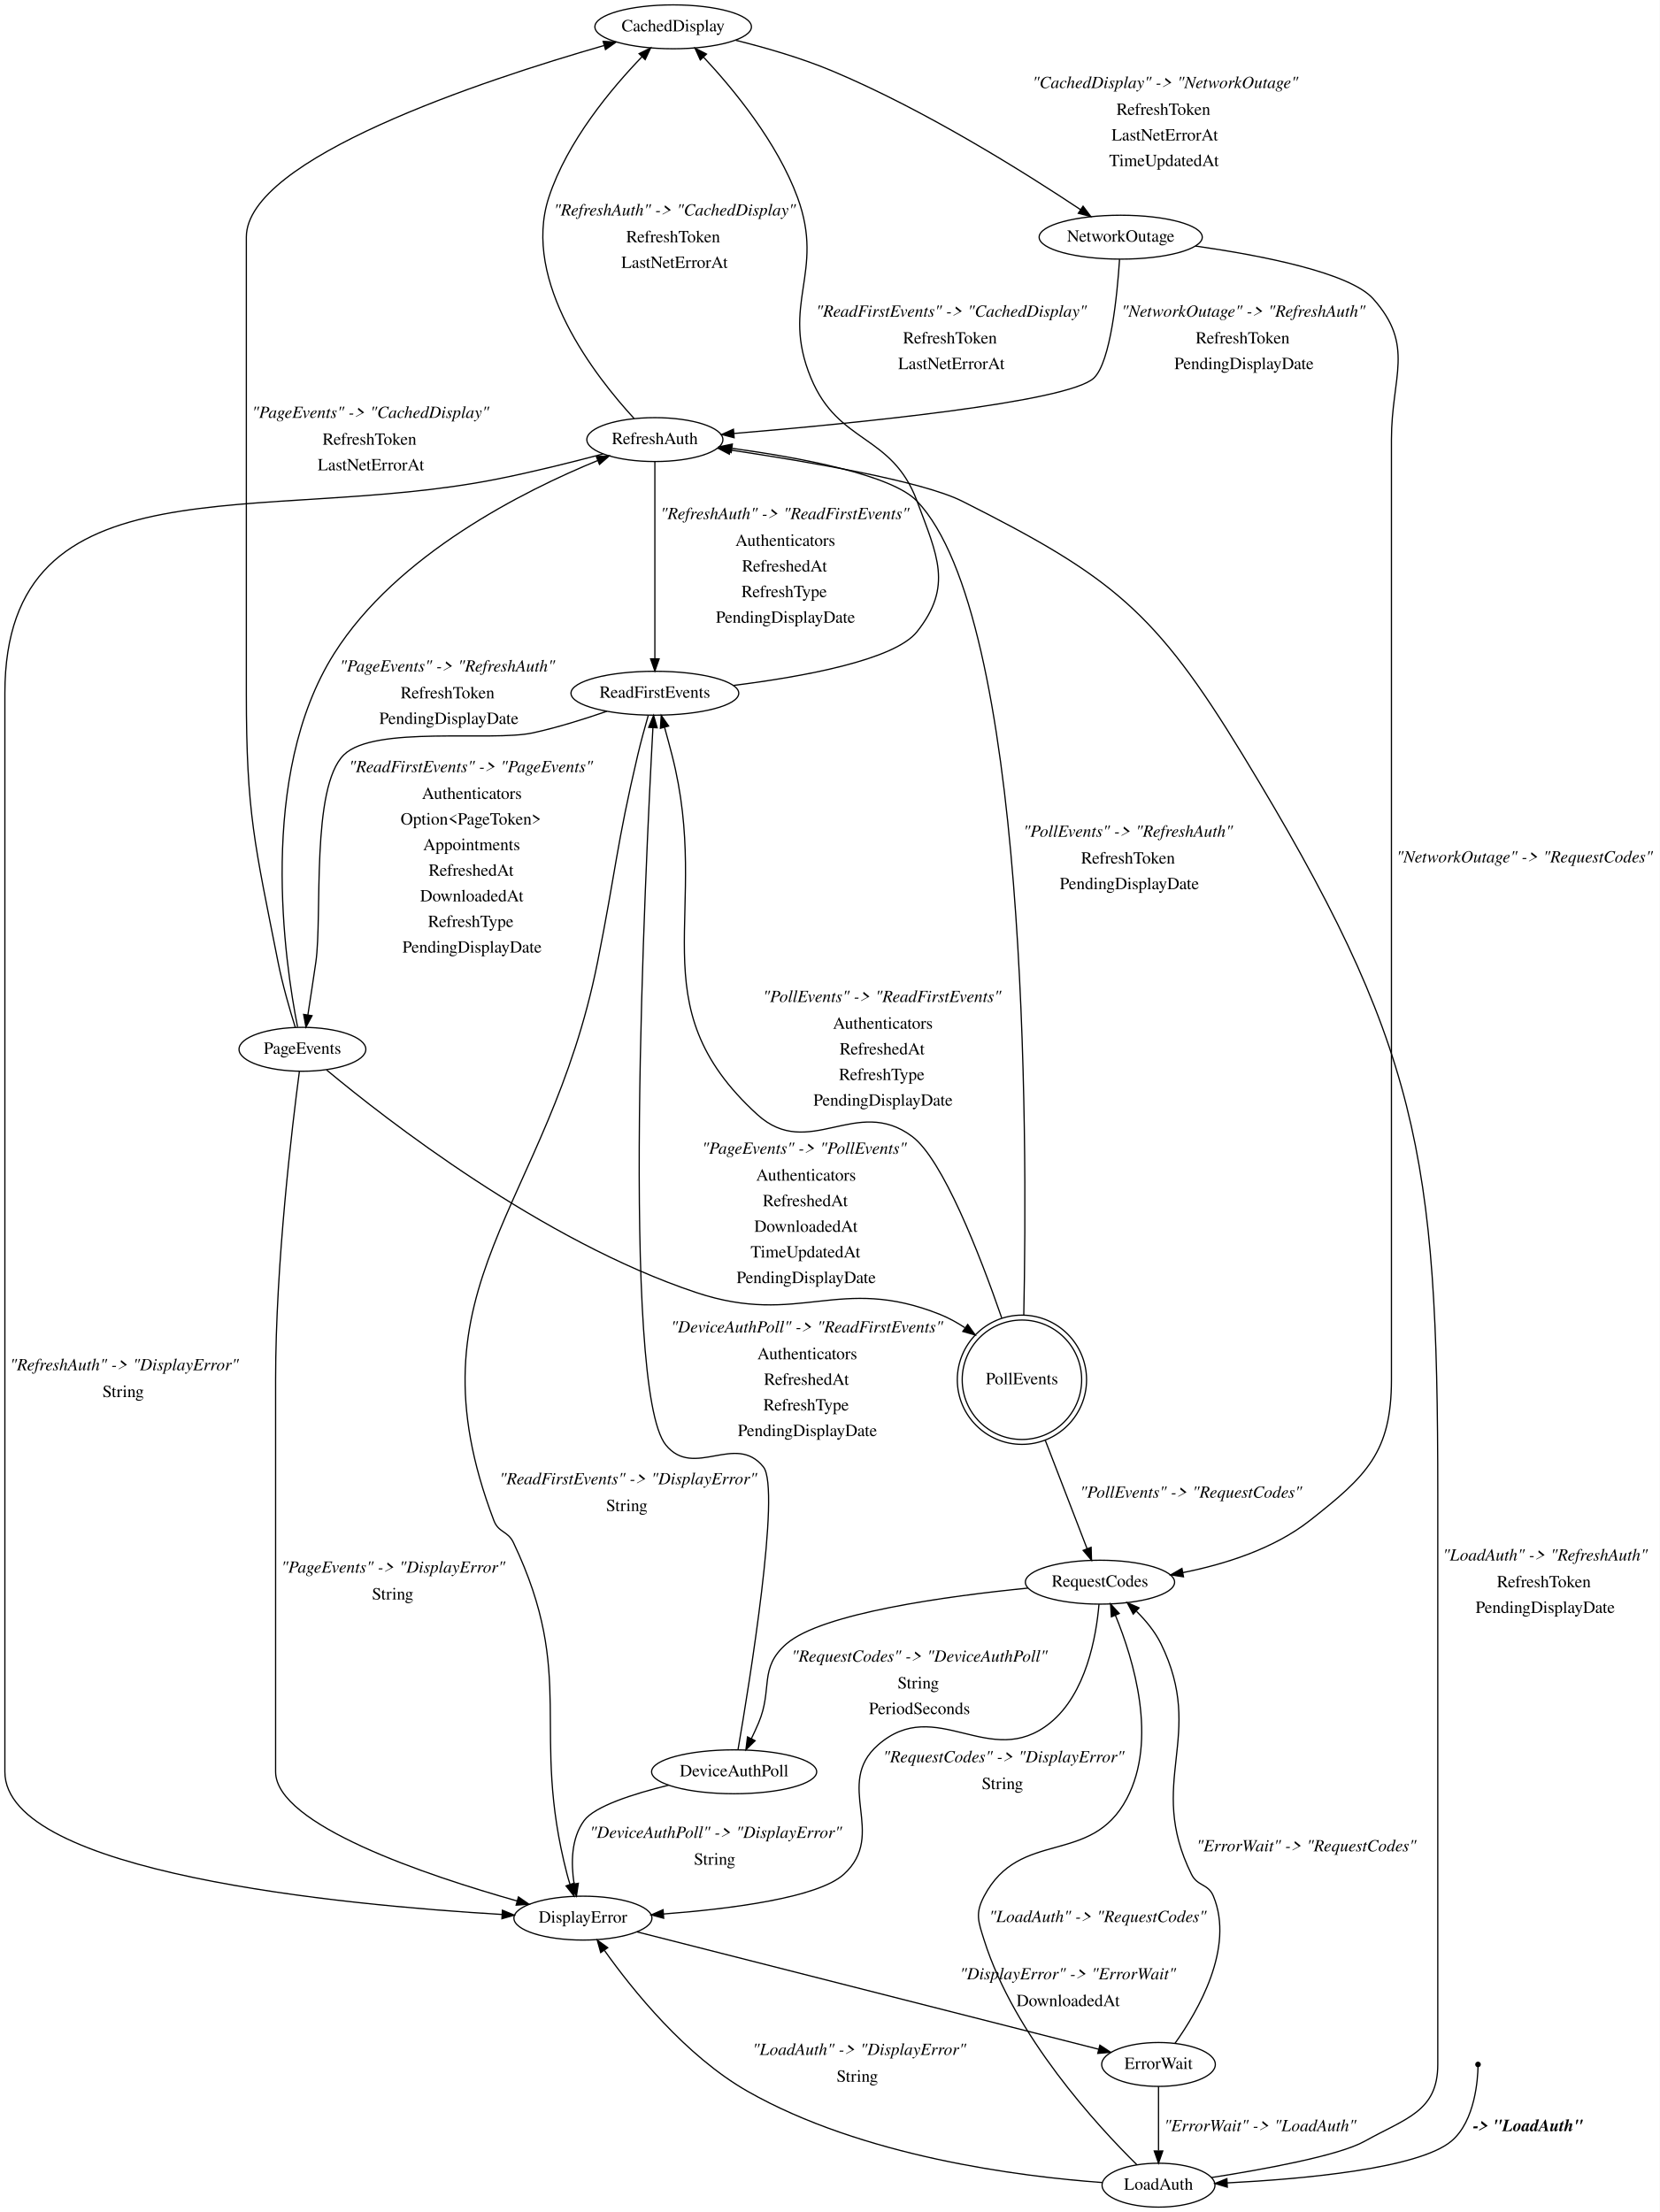
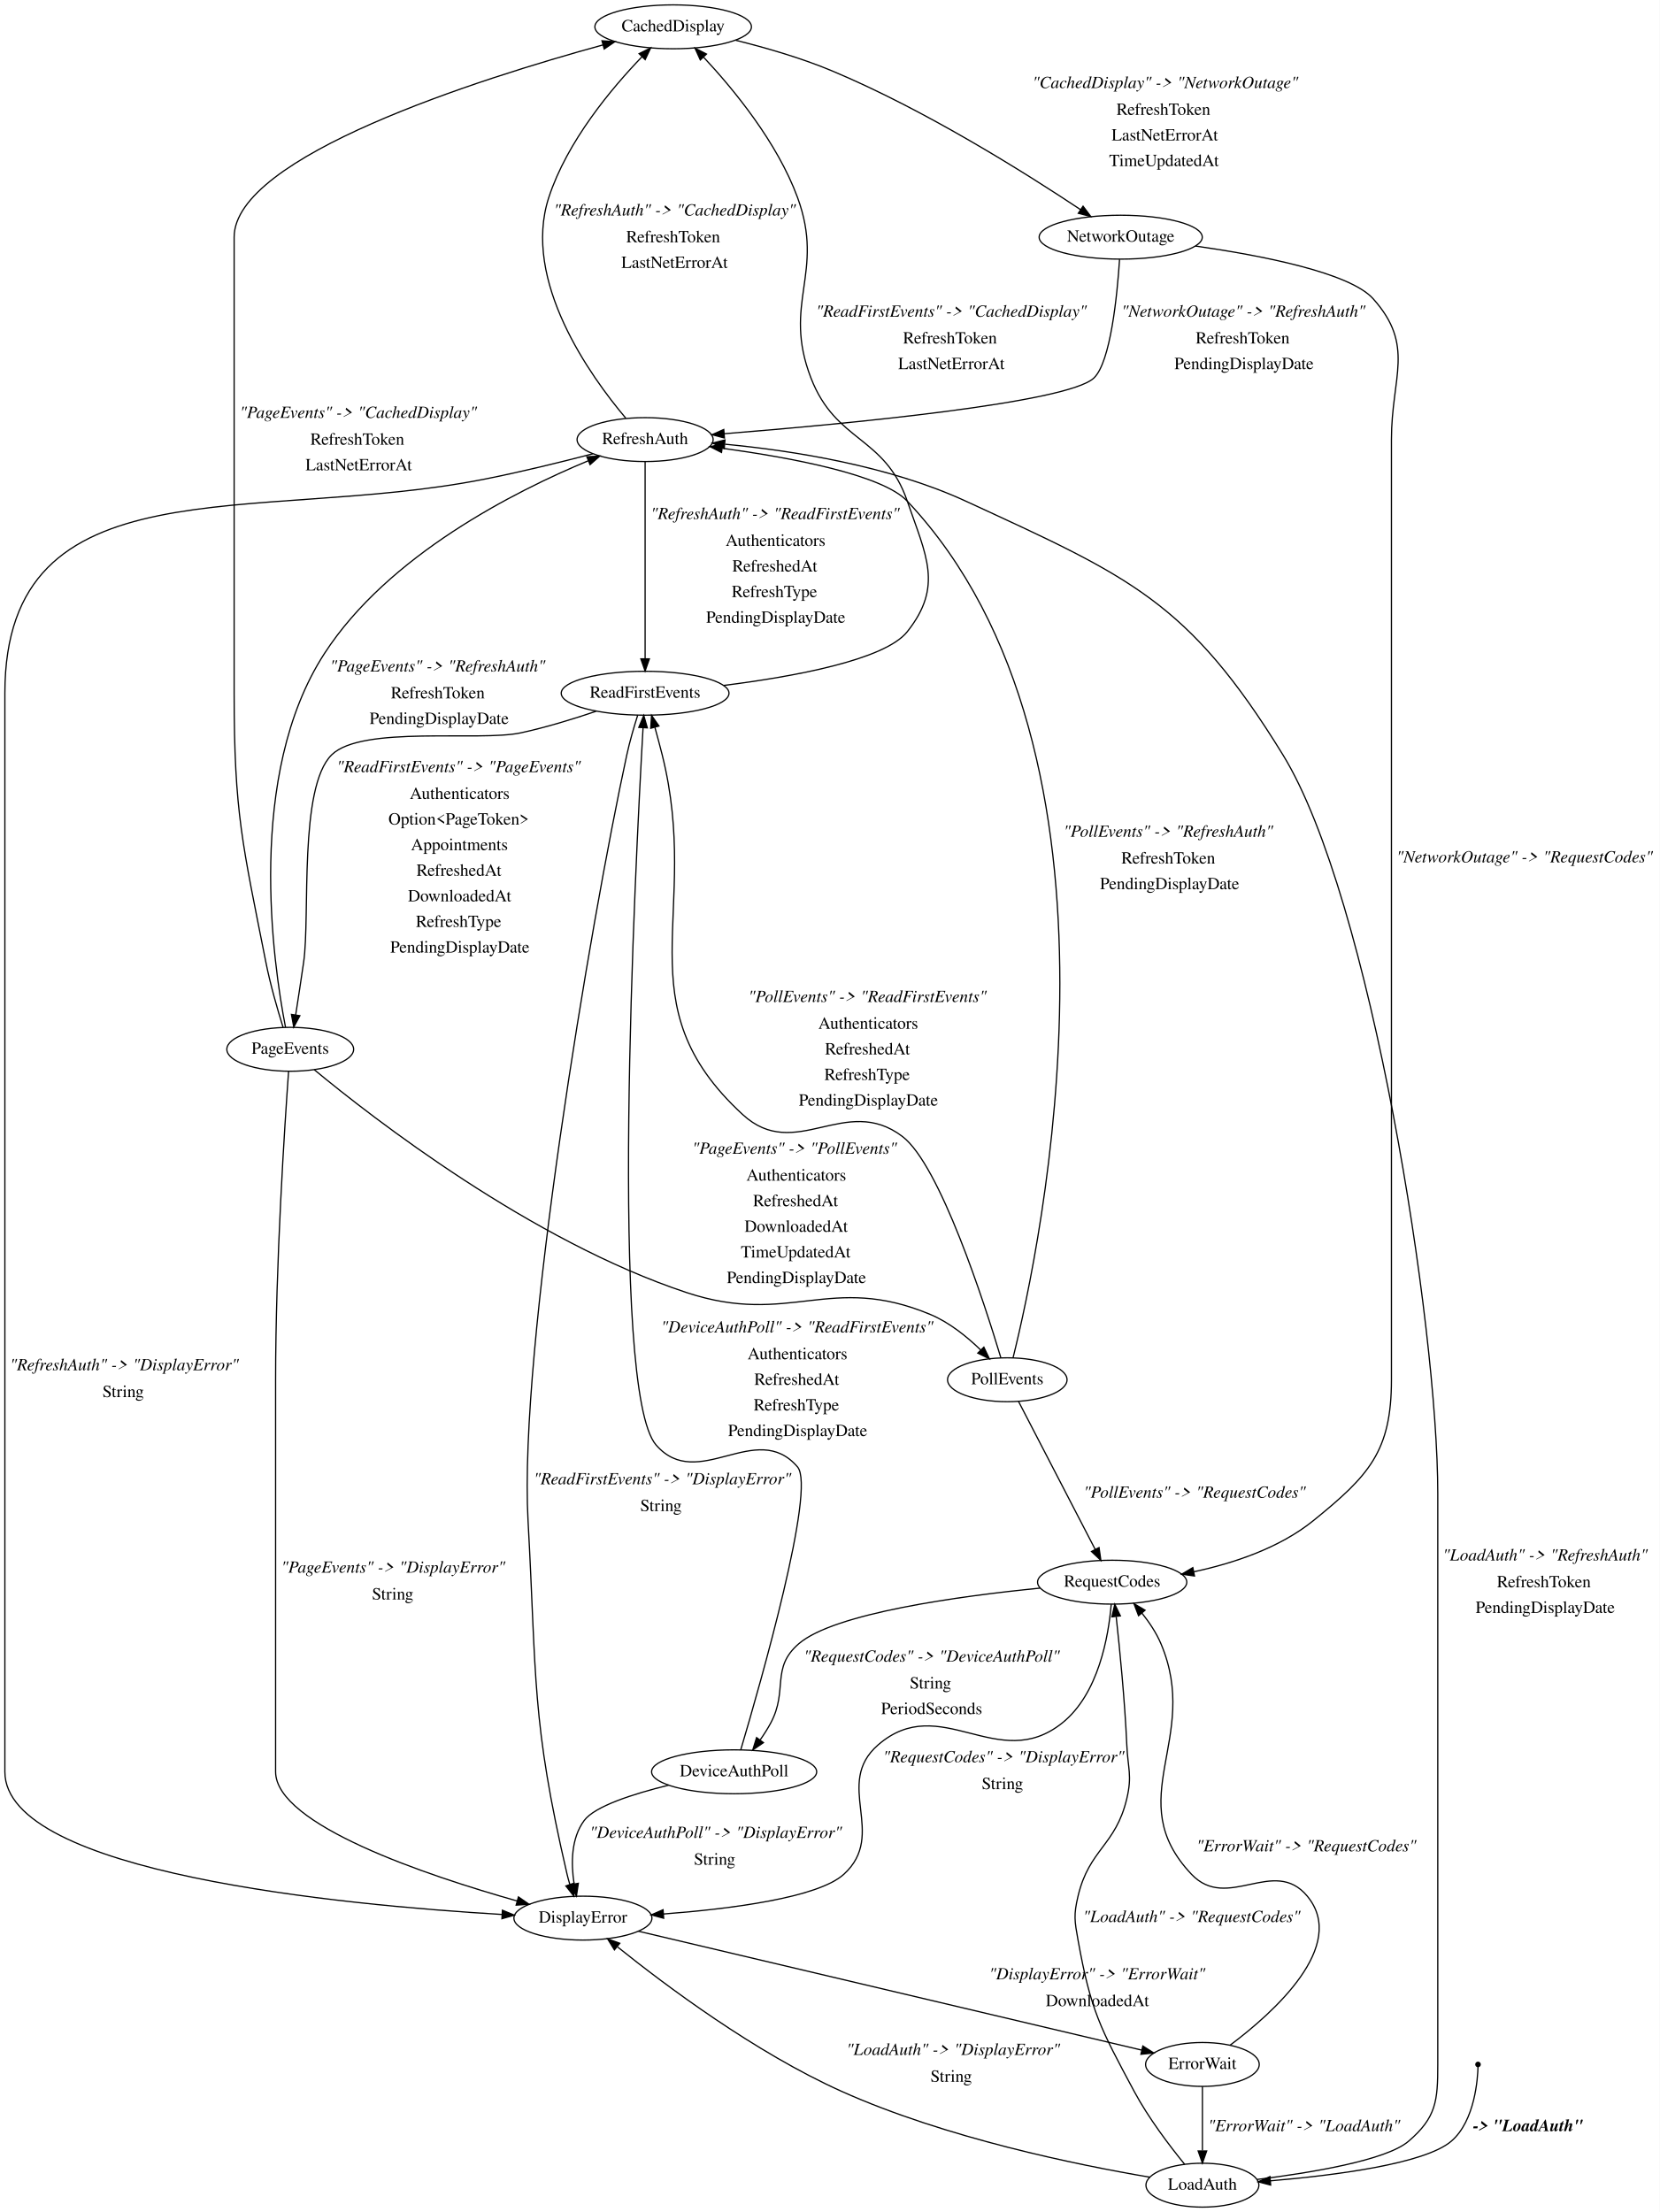
<svg xmlns="http://www.w3.org/2000/svg" width="1361pt" height="1814pt" viewBox="0.00 0.00 1361.00 1814.00">
  <g id="graph0" class="graph" transform="scale(1 1) rotate(0) translate(4 1810)">
    <polygon fill="#ffffff" stroke="transparent" points="-4,4 -4,-1810 1357,-1810 1357,4 -4,4" />
    <g id="node1" class="node">
      <ellipse fill="none" stroke="#000000" cx="548" cy="-1788" rx="64.189" ry="18" />
      <text text-anchor="middle" x="548" y="-1784.3" font-family="Times,serif" font-size="14.00" fill="#000000">CachedDisplay</text>
    </g>
    <g id="node6" class="node">
      <ellipse fill="none" stroke="#000000" cx="915" cy="-1615.5" rx="66.888" ry="18" />
      <text text-anchor="middle" x="915" y="-1611.8" font-family="Times,serif" font-size="14.00" fill="#000000">NetworkOutage</text>
    </g>
    <g id="edge27" class="edge">
      <path fill="none" stroke="#000000" d="M599.316,-1776.964C623.649,-1770.935 652.832,-1762.533 678,-1752 754.789,-1719.864 837.552,-1667.728 882.095,-1638.055" />
      <polygon fill="#000000" stroke="#000000" points="884.124,-1640.909 890.48,-1632.433 880.225,-1635.095 884.124,-1640.909" />
      <text text-anchor="start" x="842.5" y="-1737.8" font-family="Times,serif" font-style="italic" font-size="14.00" fill="#000000">"CachedDisplay" -&gt; "NetworkOutage"</text>
      <text text-anchor="start" x="911.5" y="-1715.8" font-family="Times,serif" font-size="14.00" fill="#000000">RefreshToken</text>
      <text text-anchor="start" x="907.5" y="-1694.8" font-family="Times,serif" font-size="14.00" fill="#000000">LastNetErrorAt</text>
      <text text-anchor="start" x="905.5" y="-1673.8" font-family="Times,serif" font-size="14.00" fill="#000000">TimeUpdatedAt</text>
    </g>
    <g id="node2" class="node">
      <ellipse fill="none" stroke="#000000" cx="598" cy="-357" rx="67.688" ry="18" />
      <text text-anchor="middle" x="598" y="-353.3" font-family="Times,serif" font-size="14.00" fill="#000000">DeviceAuthPoll</text>
    </g>
    <g id="node3" class="node">
      <ellipse fill="none" stroke="#000000" cx="474" cy="-237" rx="56.59" ry="18" />
      <text text-anchor="middle" x="474" y="-233.3" font-family="Times,serif" font-size="14.00" fill="#000000">DisplayError</text>
    </g>
    <g id="edge18" class="edge">
      <path fill="none" stroke="#000000" d="M544.229,-346.012C515.235,-338.887 483.651,-328.755 475,-317 464.262,-302.409 464.206,-281.919 466.735,-265.329" />
      <polygon fill="#000000" stroke="#000000" points="470.252,-265.57 468.684,-255.092 463.375,-264.261 470.252,-265.57" />
      <text text-anchor="start" x="479.5" y="-302.8" font-family="Times,serif" font-style="italic" font-size="14.00" fill="#000000">"DeviceAuthPoll" -&gt; "DisplayError"</text>
      <text text-anchor="start" x="565" y="-280.8" font-family="Times,serif" font-size="14.00" fill="#000000">String</text>
    </g>
    <g id="node9" class="node">
-       <ellipse fill="none" stroke="#000000" cx="533" cy="-1241.5" rx="68.788" ry="18" />
-       <text text-anchor="middle" x="533" y="-1237.8" font-family="Times,serif" font-size="14.00" fill="#000000">ReadFirstEvents</text>
+       <ellipse fill="none" stroke="#000000" cx="525" cy="-1241.5" rx="68.788" ry="18" />
+       <text text-anchor="middle" x="525" y="-1237.8" font-family="Times,serif" font-size="14.00" fill="#000000">ReadFirstEvents</text>
    </g>
    <g id="edge12" class="edge">
-       <path fill="none" stroke="#000000" d="M601.163,-375.018C610.504,-429.349 636.436,-588.955 622,-607 599.233,-635.458 564.974,-596.709 542,-625 504.658,-670.985 525.165,-1098.39 531.399,-1213.216" />
-       <polygon fill="#000000" stroke="#000000" points="527.911,-1213.537 531.955,-1223.33 534.9,-1213.152 527.911,-1213.537" />
-       <text text-anchor="start" x="546" y="-717.3" font-family="Times,serif" font-style="italic" font-size="14.00" fill="#000000">"DeviceAuthPoll" -&gt; "ReadFirstEvents"</text>
-       <text text-anchor="start" x="617" y="-695.3" font-family="Times,serif" font-size="14.00" fill="#000000">Authenticators</text>
-       <text text-anchor="start" x="622.5" y="-674.3" font-family="Times,serif" font-size="14.00" fill="#000000">RefreshedAt</text>
-       <text text-anchor="start" x="622" y="-653.3" font-family="Times,serif" font-size="14.00" fill="#000000">RefreshType</text>
-       <text text-anchor="start" x="601" y="-632.3" font-family="Times,serif" font-size="14.00" fill="#000000">PendingDisplayDate</text>
+       <path fill="none" stroke="#000000" d="M603.435,-375.036C619.594,-429.419 665.287,-589.158 650,-607 616.054,-646.619 568.234,-585.63 534,-625 495.131,-669.702 516.752,-1098.042 523.315,-1213.146" />
+       <polygon fill="#000000" stroke="#000000" points="519.829,-1213.502 523.9,-1223.284 526.818,-1213.098 519.829,-1213.502" />
+       <text text-anchor="start" x="538" y="-717.3" font-family="Times,serif" font-style="italic" font-size="14.00" fill="#000000">"DeviceAuthPoll" -&gt; "ReadFirstEvents"</text>
+       <text text-anchor="start" x="609" y="-695.3" font-family="Times,serif" font-size="14.00" fill="#000000">Authenticators</text>
+       <text text-anchor="start" x="614.5" y="-674.3" font-family="Times,serif" font-size="14.00" fill="#000000">RefreshedAt</text>
+       <text text-anchor="start" x="614" y="-653.3" font-family="Times,serif" font-size="14.00" fill="#000000">RefreshType</text>
+       <text text-anchor="start" x="593" y="-632.3" font-family="Times,serif" font-size="14.00" fill="#000000">PendingDisplayDate</text>
    </g>
    <g id="node4" class="node">
-       <ellipse fill="none" stroke="#000000" cx="946" cy="-117" rx="46.593" ry="18" />
-       <text text-anchor="middle" x="946" y="-113.3" font-family="Times,serif" font-size="14.00" fill="#000000">ErrorWait</text>
+       <ellipse fill="none" stroke="#000000" cx="982" cy="-117" rx="46.593" ry="18" />
+       <text text-anchor="middle" x="982" y="-113.3" font-family="Times,serif" font-size="14.00" fill="#000000">ErrorWait</text>
    </g>
    <g id="edge3" class="edge">
-       <path fill="none" stroke="#000000" d="M518.405,-225.711C606.883,-203.216 804.573,-152.956 896.827,-129.502" />
-       <polygon fill="#000000" stroke="#000000" points="897.917,-132.836 906.746,-126.98 896.192,-126.052 897.917,-132.836" />
-       <text text-anchor="start" x="783" y="-186.8" font-family="Times,serif" font-style="italic" font-size="14.00" fill="#000000">"DisplayError" -&gt; "ErrorWait"</text>
-       <text text-anchor="start" x="829.5" y="-164.8" font-family="Times,serif" font-size="14.00" fill="#000000">DownloadedAt</text>
+       <path fill="none" stroke="#000000" d="M519.529,-226.245C614.553,-203.798 833.339,-152.117 932.062,-128.796" />
+       <polygon fill="#000000" stroke="#000000" points="933.154,-132.135 942.082,-126.43 931.545,-125.322 933.154,-132.135" />
+       <text text-anchor="start" x="807" y="-186.8" font-family="Times,serif" font-style="italic" font-size="14.00" fill="#000000">"DisplayError" -&gt; "ErrorWait"</text>
+       <text text-anchor="start" x="853.5" y="-164.8" font-family="Times,serif" font-size="14.00" fill="#000000">DownloadedAt</text>
    </g>
    <g id="node5" class="node">
-       <ellipse fill="none" stroke="#000000" cx="946" cy="-18" rx="46.292" ry="18" />
-       <text text-anchor="middle" x="946" y="-14.3" font-family="Times,serif" font-size="14.00" fill="#000000">LoadAuth</text>
+       <ellipse fill="none" stroke="#000000" cx="982" cy="-18" rx="46.292" ry="18" />
+       <text text-anchor="middle" x="982" y="-14.3" font-family="Times,serif" font-size="14.00" fill="#000000">LoadAuth</text>
    </g>
    <g id="edge2" class="edge">
-       <path fill="none" stroke="#000000" d="M946,-98.842C946,-84.189 946,-63.311 946,-46.443" />
-       <polygon fill="#000000" stroke="#000000" points="949.5,-46.043 946,-36.043 942.5,-46.043 949.5,-46.043" />
-       <text text-anchor="start" x="950.5" y="-62.3" font-family="Times,serif" font-style="italic" font-size="14.00" fill="#000000">"ErrorWait" -&gt; "LoadAuth"</text>
+       <path fill="none" stroke="#000000" d="M982,-98.842C982,-84.189 982,-63.311 982,-46.443" />
+       <polygon fill="#000000" stroke="#000000" points="985.5,-46.043 982,-36.043 978.5,-46.043 985.5,-46.043" />
+       <text text-anchor="start" x="986.5" y="-62.3" font-family="Times,serif" font-style="italic" font-size="14.00" fill="#000000">"ErrorWait" -&gt; "LoadAuth"</text>
    </g>
    <g id="node11" class="node">
-       <ellipse fill="none" stroke="#000000" cx="898" cy="-512.5" rx="61.189" ry="18" />
-       <text text-anchor="middle" x="898" y="-508.8" font-family="Times,serif" font-size="14.00" fill="#000000">RequestCodes</text>
+       <ellipse fill="none" stroke="#000000" cx="908" cy="-512.5" rx="61.189" ry="18" />
+       <text text-anchor="middle" x="908" y="-508.8" font-family="Times,serif" font-size="14.00" fill="#000000">RequestCodes</text>
    </g>
    <g id="edge4" class="edge">
-       <path fill="none" stroke="#000000" d="M959.506,-134.305C978.402,-160.754 1008.551,-212.627 991,-255 986.67,-265.452 978.007,-262.855 973,-273 935.501,-348.982 985.31,-385.925 948,-462 943.192,-471.803 935.733,-480.864 928.03,-488.524" />
-       <polygon fill="#000000" stroke="#000000" points="925.266,-486.315 920.335,-495.692 930.038,-491.437 925.266,-486.315" />
+       <path fill="none" stroke="#000000" d="M1004.714,-132.811C1040.264,-159.45 1101.675,-214.346 1068,-255 1040.587,-288.095 1002.528,-241.778 973,-273 914.779,-334.561 981.051,-383.98 948,-462 944.22,-470.924 938.415,-479.593 932.39,-487.157" />
+       <polygon fill="#000000" stroke="#000000" points="929.635,-484.995 925.851,-494.891 934.981,-489.514 929.635,-484.995" />
      <text text-anchor="start" x="977" y="-291.8" font-family="Times,serif" font-style="italic" font-size="14.00" fill="#000000">"ErrorWait" -&gt; "RequestCodes"</text>
    </g>
    <g id="edge16" class="edge">
-       <path fill="none" stroke="#000000" d="M899.917,-20.154C832.059,-25.103 703.134,-41.396 609,-95 558.204,-123.925 514.773,-178.002 491.707,-210.43" />
-       <polygon fill="#000000" stroke="#000000" points="488.605,-208.76 485.752,-218.964 494.345,-212.766 488.605,-208.76" />
-       <text text-anchor="start" x="613" y="-124.8" font-family="Times,serif" font-style="italic" font-size="14.00" fill="#000000">"LoadAuth" -&gt; "DisplayError"</text>
-       <text text-anchor="start" x="682" y="-102.8" font-family="Times,serif" font-size="14.00" fill="#000000">String</text>
+       <path fill="none" stroke="#000000" d="M938.824,-24.551C879.797,-34.539 771.485,-56.585 686,-95 615.001,-126.905 541.591,-181.91 502.528,-213.274" />
+       <polygon fill="#000000" stroke="#000000" points="499.837,-210.949 494.27,-219.964 504.243,-216.388 499.837,-210.949" />
+       <text text-anchor="start" x="690" y="-124.8" font-family="Times,serif" font-style="italic" font-size="14.00" fill="#000000">"LoadAuth" -&gt; "DisplayError"</text>
+       <text text-anchor="start" x="759" y="-102.8" font-family="Times,serif" font-size="14.00" fill="#000000">String</text>
    </g>
    <g id="node10" class="node">
-       <ellipse fill="none" stroke="#000000" cx="533" cy="-1449.5" rx="55.79" ry="18" />
-       <text text-anchor="middle" x="533" y="-1445.8" font-family="Times,serif" font-size="14.00" fill="#000000">RefreshAuth</text>
+       <ellipse fill="none" stroke="#000000" cx="525" cy="-1449.5" rx="55.79" ry="18" />
+       <text text-anchor="middle" x="525" y="-1445.8" font-family="Times,serif" font-size="14.00" fill="#000000">RefreshAuth</text>
    </g>
    <g id="edge8" class="edge">
-       <path fill="none" stroke="#000000" d="M989.441,-24.262C1032.131,-30.945 1093.857,-42.178 1115,-54 1148.749,-72.871 1175,-78.333 1175,-117 1175,-585 1175,-585 1175,-585 1175,-863.563 1159.855,-953.062 1015,-1191 943.331,-1308.724 908.097,-1337.013 785,-1399 752.326,-1415.454 658.117,-1431.549 594.61,-1440.993" />
-       <polygon fill="#000000" stroke="#000000" points="594.08,-1437.534 584.695,-1442.451 595.098,-1444.459 594.08,-1437.534" />
+       <path fill="none" stroke="#000000" d="M1026.97,-22.703C1070.545,-28.101 1132.66,-38.289 1151,-54 1173.755,-73.493 1175,-87.037 1175,-117 1175,-585 1175,-585 1175,-585 1175,-722.592 1120.072,-1073.794 1048,-1191 970.485,-1317.057 922.374,-1337.011 788,-1399 724.739,-1428.183 645.43,-1440.505 590.532,-1445.705" />
+       <polygon fill="#000000" stroke="#000000" points="589.882,-1442.249 580.233,-1446.625 590.505,-1449.222 589.882,-1442.249" />
      <text text-anchor="start" x="1179" y="-530.3" font-family="Times,serif" font-style="italic" font-size="14.00" fill="#000000">"LoadAuth" -&gt; "RefreshAuth"</text>
      <text text-anchor="start" x="1223.5" y="-508.3" font-family="Times,serif" font-size="14.00" fill="#000000">RefreshToken</text>
      <text text-anchor="start" x="1206" y="-487.3" font-family="Times,serif" font-size="14.00" fill="#000000">PendingDisplayDate</text>
    </g>
    <g id="edge5" class="edge">
-       <path fill="none" stroke="#000000" d="M928.299,-34.705C895.819,-66.733 827.763,-140.591 803,-219 798.182,-234.257 795.533,-240.849 803,-255 832.398,-310.713 890.602,-279.287 920,-335 945.432,-383.198 925.655,-448.732 910.702,-485.182" />
-       <polygon fill="#000000" stroke="#000000" points="907.366,-484.081 906.654,-494.652 913.803,-486.833 907.366,-484.081" />
-       <text text-anchor="start" x="807" y="-233.8" font-family="Times,serif" font-style="italic" font-size="14.00" fill="#000000">"LoadAuth" -&gt; "RequestCodes"</text>
+       <path fill="none" stroke="#000000" d="M967.416,-35.132C955.156,-50.164 937.791,-73.001 926,-95 898.232,-146.809 890.386,-161.144 880,-219 877.173,-234.748 876.324,-239.428 880,-255 889.133,-293.689 910.867,-296.311 920,-335 924.493,-354.032 920.876,-359.464 920,-379 918.369,-415.369 914.25,-457.144 911.293,-484.135" />
+       <polygon fill="#000000" stroke="#000000" points="907.778,-484.07 910.146,-494.397 914.735,-484.847 907.778,-484.07" />
+       <text text-anchor="start" x="884" y="-233.8" font-family="Times,serif" font-style="italic" font-size="14.00" fill="#000000">"LoadAuth" -&gt; "RequestCodes"</text>
    </g>
    <g id="edge9" class="edge">
-       <path fill="none" stroke="#000000" d="M914.048,-1597.252C912.132,-1568.131 906.747,-1513.092 893,-1500 872.005,-1480.007 695.683,-1462.697 597.826,-1454.52" />
-       <polygon fill="#000000" stroke="#000000" points="597.996,-1451.022 587.742,-1453.686 597.419,-1457.998 597.996,-1451.022" />
+       <path fill="none" stroke="#000000" d="M914.053,-1597.247C912.142,-1568.12 906.767,-1513.071 893,-1500 871.411,-1479.502 689.495,-1462.3 589.78,-1454.304" />
+       <polygon fill="#000000" stroke="#000000" points="590.052,-1450.815 579.807,-1453.513 589.499,-1457.793 590.052,-1450.815" />
      <text text-anchor="start" x="915.5" y="-1550.3" font-family="Times,serif" font-style="italic" font-size="14.00" fill="#000000">"NetworkOutage" -&gt; "RefreshAuth"</text>
      <text text-anchor="start" x="976.5" y="-1528.3" font-family="Times,serif" font-size="14.00" fill="#000000">RefreshToken</text>
      <text text-anchor="start" x="959" y="-1507.3" font-family="Times,serif" font-size="14.00" fill="#000000">PendingDisplayDate</text>
    </g>
    <g id="edge6" class="edge">
-       <path fill="none" stroke="#000000" d="M976.269,-1608.242C1030.095,-1600.545 1102.752,-1586.495 1122,-1565 1156.533,-1526.438 1137,-1501.264 1137,-1449.5 1137,-1449.5 1137,-1449.5 1137,-678.5 1137,-619.155 1116.686,-599.636 1070,-563 1040.252,-539.655 999.995,-527.095 965.907,-520.34" />
-       <polygon fill="#000000" stroke="#000000" points="966.479,-516.886 956.008,-518.504 965.202,-523.769 966.479,-516.886" />
+       <path fill="none" stroke="#000000" d="M976.269,-1608.242C1030.095,-1600.545 1102.752,-1586.495 1122,-1565 1156.533,-1526.438 1137,-1501.264 1137,-1449.5 1137,-1449.5 1137,-1449.5 1137,-678.5 1137,-619.813 1118.6,-599.943 1073,-563 1045.155,-540.441 1007.304,-527.938 974.879,-521.019" />
+       <polygon fill="#000000" stroke="#000000" points="975.5,-517.574 965.008,-519.046 974.128,-524.438 975.5,-517.574" />
      <text text-anchor="start" x="1141" y="-1102.8" font-family="Times,serif" font-style="italic" font-size="14.00" fill="#000000">"NetworkOutage" -&gt; "RequestCodes"</text>
    </g>
    <g id="node7" class="node">
-       <ellipse fill="none" stroke="#000000" cx="244" cy="-949.5" rx="51.991" ry="18" />
-       <text text-anchor="middle" x="244" y="-945.8" font-family="Times,serif" font-size="14.00" fill="#000000">PageEvents</text>
+       <ellipse fill="none" stroke="#000000" cx="234" cy="-949.5" rx="51.991" ry="18" />
+       <text text-anchor="middle" x="234" y="-945.8" font-family="Times,serif" font-size="14.00" fill="#000000">PageEvents</text>
    </g>
    <g id="edge26" class="edge">
-       <path fill="none" stroke="#000000" d="M238.116,-967.533C233.64,-981.878 227.648,-1002.538 224,-1021 204.874,-1117.808 198,-1142.821 198,-1241.5 198,-1615.5 198,-1615.5 198,-1615.5 198,-1680.093 392.219,-1744.175 491.301,-1772.663" />
-       <polygon fill="#000000" stroke="#000000" points="490.584,-1776.098 501.161,-1775.471 492.502,-1769.366 490.584,-1776.098" />
-       <text text-anchor="start" x="202.5" y="-1467.3" font-family="Times,serif" font-style="italic" font-size="14.00" fill="#000000">"PageEvents" -&gt; "CachedDisplay"</text>
-       <text text-anchor="start" x="260.5" y="-1445.3" font-family="Times,serif" font-size="14.00" fill="#000000">RefreshToken</text>
-       <text text-anchor="start" x="256.5" y="-1424.3" font-family="Times,serif" font-size="14.00" fill="#000000">LastNetErrorAt</text>
+       <path fill="none" stroke="#000000" d="M228.116,-967.533C223.64,-981.878 217.648,-1002.538 214,-1021 194.874,-1117.808 188,-1142.821 188,-1241.5 188,-1615.5 188,-1615.5 188,-1615.5 188,-1681.733 388.68,-1745.223 490.376,-1773.145" />
+       <polygon fill="#000000" stroke="#000000" points="489.627,-1776.568 500.195,-1775.815 491.464,-1769.813 489.627,-1776.568" />
+       <text text-anchor="start" x="192.5" y="-1467.3" font-family="Times,serif" font-style="italic" font-size="14.00" fill="#000000">"PageEvents" -&gt; "CachedDisplay"</text>
+       <text text-anchor="start" x="250.5" y="-1445.3" font-family="Times,serif" font-size="14.00" fill="#000000">RefreshToken</text>
+       <text text-anchor="start" x="246.5" y="-1424.3" font-family="Times,serif" font-size="14.00" fill="#000000">LastNetErrorAt</text>
    </g>
    <g id="edge17" class="edge">
-       <path fill="none" stroke="#000000" d="M241.519,-931.464C235.766,-888.019 222,-774.087 222,-678.5 222,-678.5 222,-678.5 222,-357 222,-313.466 346.146,-271.926 420.166,-251.028" />
+       <path fill="none" stroke="#000000" d="M232.647,-931.435C229.508,-887.927 222,-773.867 222,-678.5 222,-678.5 222,-678.5 222,-357 222,-313.466 346.146,-271.926 420.166,-251.028" />
      <polygon fill="#000000" stroke="#000000" points="421.123,-254.395 429.817,-248.34 419.244,-247.652 421.123,-254.395" />
      <text text-anchor="start" x="226.5" y="-520.3" font-family="Times,serif" font-style="italic" font-size="14.00" fill="#000000">"PageEvents" -&gt; "DisplayError"</text>
      <text text-anchor="start" x="301" y="-498.3" font-family="Times,serif" font-size="14.00" fill="#000000">String</text>
    </g>
    <g id="node8" class="node">
-       <ellipse fill="none" stroke="#000000" cx="834" cy="-678.5" rx="48.974" ry="48.974" />
-       <ellipse fill="none" stroke="#000000" cx="834" cy="-678.5" rx="52.992" ry="52.992" />
-       <text text-anchor="middle" x="834" y="-674.8" font-family="Times,serif" font-size="14.00" fill="#000000">PollEvents</text>
+       <ellipse fill="none" stroke="#000000" cx="822" cy="-678.5" rx="48.993" ry="18" />
+       <text text-anchor="middle" x="822" y="-674.8" font-family="Times,serif" font-size="14.00" fill="#000000">PollEvents</text>
    </g>
    <g id="edge23" class="edge">
-       <path fill="none" stroke="#000000" d="M263.833,-932.529C311.97,-892.457 440.371,-792.178 567,-750 651.675,-721.796 684.178,-765.253 767,-732 773.933,-729.217 780.722,-725.468 787.158,-721.24" />
-       <polygon fill="#000000" stroke="#000000" points="789.538,-723.845 795.696,-715.224 785.505,-718.123 789.538,-723.845" />
-       <text text-anchor="start" x="571.5" y="-863.8" font-family="Times,serif" font-style="italic" font-size="14.00" fill="#000000">"PageEvents" -&gt; "PollEvents"</text>
-       <text text-anchor="start" x="616" y="-841.8" font-family="Times,serif" font-size="14.00" fill="#000000">Authenticators</text>
-       <text text-anchor="start" x="621.5" y="-820.8" font-family="Times,serif" font-size="14.00" fill="#000000">RefreshedAt</text>
-       <text text-anchor="start" x="614.5" y="-799.8" font-family="Times,serif" font-size="14.00" fill="#000000">DownloadedAt</text>
-       <text text-anchor="start" x="611.5" y="-778.8" font-family="Times,serif" font-size="14.00" fill="#000000">TimeUpdatedAt</text>
-       <text text-anchor="start" x="600" y="-757.8" font-family="Times,serif" font-size="14.00" fill="#000000">PendingDisplayDate</text>
+       <path fill="none" stroke="#000000" d="M253.619,-932.826C301.818,-892.959 431.431,-792.296 559,-750 643.713,-721.913 676.689,-766.5 759,-732 774.484,-725.51 788.973,-713.778 800.144,-702.95" />
+       <polygon fill="#000000" stroke="#000000" points="802.789,-705.252 807.318,-695.674 797.805,-700.337 802.789,-705.252" />
+       <text text-anchor="start" x="563.5" y="-863.8" font-family="Times,serif" font-style="italic" font-size="14.00" fill="#000000">"PageEvents" -&gt; "PollEvents"</text>
+       <text text-anchor="start" x="608" y="-841.8" font-family="Times,serif" font-size="14.00" fill="#000000">Authenticators</text>
+       <text text-anchor="start" x="613.5" y="-820.8" font-family="Times,serif" font-size="14.00" fill="#000000">RefreshedAt</text>
+       <text text-anchor="start" x="606.5" y="-799.8" font-family="Times,serif" font-size="14.00" fill="#000000">DownloadedAt</text>
+       <text text-anchor="start" x="603.5" y="-778.8" font-family="Times,serif" font-size="14.00" fill="#000000">TimeUpdatedAt</text>
+       <text text-anchor="start" x="592" y="-757.8" font-family="Times,serif" font-size="14.00" fill="#000000">PendingDisplayDate</text>
    </g>
    <g id="edge10" class="edge">
-       <path fill="none" stroke="#000000" d="M240.007,-967.819C229.631,-1020.303 206.808,-1173.869 270,-1274 321.306,-1355.297 425.499,-1407.497 486.207,-1432.363" />
-       <polygon fill="#000000" stroke="#000000" points="484.978,-1435.641 495.562,-1436.12 487.586,-1429.146 484.978,-1435.641" />
-       <text text-anchor="start" x="274.5" y="-1259.3" font-family="Times,serif" font-style="italic" font-size="14.00" fill="#000000">"PageEvents" -&gt; "RefreshAuth"</text>
-       <text text-anchor="start" x="324.5" y="-1237.3" font-family="Times,serif" font-size="14.00" fill="#000000">RefreshToken</text>
-       <text text-anchor="start" x="307" y="-1216.3" font-family="Times,serif" font-size="14.00" fill="#000000">PendingDisplayDate</text>
+       <path fill="none" stroke="#000000" d="M230.135,-967.513C219.96,-1019.821 197.448,-1174.331 262,-1274 314.259,-1354.688 418.1,-1407.112 478.492,-1432.181" />
+       <polygon fill="#000000" stroke="#000000" points="477.215,-1435.44 487.796,-1435.97 479.855,-1428.957 477.215,-1435.44" />
+       <text text-anchor="start" x="266.5" y="-1259.3" font-family="Times,serif" font-style="italic" font-size="14.00" fill="#000000">"PageEvents" -&gt; "RefreshAuth"</text>
+       <text text-anchor="start" x="316.5" y="-1237.3" font-family="Times,serif" font-size="14.00" fill="#000000">RefreshToken</text>
+       <text text-anchor="start" x="299" y="-1216.3" font-family="Times,serif" font-size="14.00" fill="#000000">PendingDisplayDate</text>
    </g>
    <g id="edge14" class="edge">
-       <path fill="none" stroke="#000000" d="M817.472,-729.07C799.211,-781.745 769.07,-859.182 744,-878 698.407,-912.223 659.126,-857.589 617,-896 517.427,-986.792 580.561,-1060.495 547,-1191 545.121,-1198.306 542.99,-1206.178 540.968,-1213.482" />
-       <polygon fill="#000000" stroke="#000000" points="537.542,-1212.739 538.22,-1223.312 544.283,-1214.624 537.542,-1212.739" />
-       <text text-anchor="start" x="621.5" y="-988.3" font-family="Times,serif" font-style="italic" font-size="14.00" fill="#000000">"PollEvents" -&gt; "ReadFirstEvents"</text>
-       <text text-anchor="start" x="679" y="-966.3" font-family="Times,serif" font-size="14.00" fill="#000000">Authenticators</text>
-       <text text-anchor="start" x="684.5" y="-945.3" font-family="Times,serif" font-size="14.00" fill="#000000">RefreshedAt</text>
-       <text text-anchor="start" x="684" y="-924.3" font-family="Times,serif" font-size="14.00" fill="#000000">RefreshType</text>
-       <text text-anchor="start" x="663" y="-903.3" font-family="Times,serif" font-size="14.00" fill="#000000">PendingDisplayDate</text>
+       <path fill="none" stroke="#000000" d="M816.686,-696.639C803.23,-741.301 766.697,-854.656 736,-878 689.221,-913.574 648.255,-856.216 605,-896 506.114,-986.951 571.623,-1060.668 539,-1191 537.168,-1198.319 535.054,-1206.194 533.033,-1213.499" />
+       <polygon fill="#000000" stroke="#000000" points="529.607,-1212.753 530.277,-1223.326 536.347,-1214.643 529.607,-1212.753" />
+       <text text-anchor="start" x="609.5" y="-988.3" font-family="Times,serif" font-style="italic" font-size="14.00" fill="#000000">"PollEvents" -&gt; "ReadFirstEvents"</text>
+       <text text-anchor="start" x="667" y="-966.3" font-family="Times,serif" font-size="14.00" fill="#000000">Authenticators</text>
+       <text text-anchor="start" x="672.5" y="-945.3" font-family="Times,serif" font-size="14.00" fill="#000000">RefreshedAt</text>
+       <text text-anchor="start" x="672" y="-924.3" font-family="Times,serif" font-size="14.00" fill="#000000">RefreshType</text>
+       <text text-anchor="start" x="651" y="-903.3" font-family="Times,serif" font-size="14.00" fill="#000000">PendingDisplayDate</text>
    </g>
    <g id="edge11" class="edge">
-       <path fill="none" stroke="#000000" d="M835.511,-731.443C838.62,-881.221 838.961,-1303.292 748,-1399 727.392,-1420.683 652.029,-1434.696 596.317,-1442.332" />
-       <polygon fill="#000000" stroke="#000000" points="595.611,-1438.895 586.161,-1443.684 596.535,-1445.834 595.611,-1438.895" />
-       <text text-anchor="start" x="835" y="-1123.8" font-family="Times,serif" font-style="italic" font-size="14.00" fill="#000000">"PollEvents" -&gt; "RefreshAuth"</text>
-       <text text-anchor="start" x="882.5" y="-1101.8" font-family="Times,serif" font-size="14.00" fill="#000000">RefreshToken</text>
-       <text text-anchor="start" x="865" y="-1080.8" font-family="Times,serif" font-size="14.00" fill="#000000">PendingDisplayDate</text>
+       <path fill="none" stroke="#000000" d="M826.695,-696.427C849.039,-786.235 935.642,-1191.119 740,-1399 719.498,-1420.784 644.113,-1434.774 588.366,-1442.378" />
+       <polygon fill="#000000" stroke="#000000" points="587.657,-1438.941 578.203,-1443.724 588.576,-1445.881 587.657,-1438.941" />
+       <text text-anchor="start" x="868" y="-1123.8" font-family="Times,serif" font-style="italic" font-size="14.00" fill="#000000">"PollEvents" -&gt; "RefreshAuth"</text>
+       <text text-anchor="start" x="915.5" y="-1101.8" font-family="Times,serif" font-size="14.00" fill="#000000">RefreshToken</text>
+       <text text-anchor="start" x="898" y="-1080.8" font-family="Times,serif" font-size="14.00" fill="#000000">PendingDisplayDate</text>
    </g>
    <g id="edge7" class="edge">
-       <path fill="none" stroke="#000000" d="M853.029,-629.144C864.249,-600.043 878.029,-564.299 887.356,-540.107" />
-       <polygon fill="#000000" stroke="#000000" points="890.729,-541.089 891.061,-530.499 884.197,-538.571 890.729,-541.089" />
-       <text text-anchor="start" x="881.5" y="-581.8" font-family="Times,serif" font-style="italic" font-size="14.00" fill="#000000">"PollEvents" -&gt; "RequestCodes"</text>
+       <path fill="none" stroke="#000000" d="M831.203,-660.735C846.294,-631.607 876.386,-573.522 894.091,-539.349" />
+       <polygon fill="#000000" stroke="#000000" points="897.24,-540.877 898.733,-530.388 891.025,-537.657 897.24,-540.877" />
+       <text text-anchor="start" x="884.5" y="-581.8" font-family="Times,serif" font-style="italic" font-size="14.00" fill="#000000">"PollEvents" -&gt; "RequestCodes"</text>
    </g>
    <g id="edge25" class="edge">
-       <path fill="none" stroke="#000000" d="M597.558,-1247.901C653.895,-1254.978 729.457,-1268.597 748,-1292 777.533,-1329.274 764.554,-1354.418 748,-1399 727.377,-1454.541 683.669,-1445.262 661,-1500 635.763,-1560.94 672.736,-1586.083 650,-1648 633.372,-1693.282 597.536,-1736.783 573.091,-1762.957" />
+       <path fill="none" stroke="#000000" d="M589.558,-1247.901C645.895,-1254.978 721.457,-1268.597 740,-1292 769.533,-1329.274 755.495,-1354.04 740,-1399 721.431,-1452.88 681.554,-1446.846 661,-1500 637.211,-1561.52 672.736,-1586.083 650,-1648 633.372,-1693.282 597.536,-1736.783 573.091,-1762.957" />
      <polygon fill="#000000" stroke="#000000" points="570.264,-1760.85 565.904,-1770.507 575.334,-1765.677 570.264,-1760.85" />
      <text text-anchor="start" x="665" y="-1550.3" font-family="Times,serif" font-style="italic" font-size="14.00" fill="#000000">"ReadFirstEvents" -&gt; "CachedDisplay"</text>
      <text text-anchor="start" x="736.5" y="-1528.3" font-family="Times,serif" font-size="14.00" fill="#000000">RefreshToken</text>
      <text text-anchor="start" x="732.5" y="-1507.3" font-family="Times,serif" font-size="14.00" fill="#000000">LastNetErrorAt</text>
    </g>
    <g id="edge19" class="edge">
-       <path fill="none" stroke="#000000" d="M527.598,-1223.357C524.841,-1213.78 521.542,-1201.805 519,-1191 501.372,-1116.08 501.073,-1096.476 486,-1021 445.454,-817.978 327.425,-756.517 401,-563 404.804,-552.995 412.407,-554.668 417,-545 469.549,-434.387 430.293,-391.548 461,-273 461.695,-270.318 462.508,-267.555 463.382,-264.809" />
-       <polygon fill="#000000" stroke="#000000" points="466.776,-265.702 466.717,-255.107 460.157,-263.426 466.776,-265.702" />
-       <text text-anchor="start" x="405.5" y="-592.8" font-family="Times,serif" font-style="italic" font-size="14.00" fill="#000000">"ReadFirstEvents" -&gt; "DisplayError"</text>
-       <text text-anchor="start" x="493" y="-570.8" font-family="Times,serif" font-size="14.00" fill="#000000">String</text>
+       <path fill="none" stroke="#000000" d="M518.914,-1223.44C515.879,-1213.886 512.362,-1201.905 510,-1191 480.217,-1053.476 421.272,-703.499 429,-563 436.122,-433.524 431.663,-399.309 461,-273 461.627,-270.302 462.394,-267.527 463.24,-264.774" />
+       <polygon fill="#000000" stroke="#000000" points="466.636,-265.656 466.533,-255.062 460.007,-263.408 466.636,-265.656" />
+       <text text-anchor="start" x="433.5" y="-592.8" font-family="Times,serif" font-style="italic" font-size="14.00" fill="#000000">"ReadFirstEvents" -&gt; "DisplayError"</text>
+       <text text-anchor="start" x="521" y="-570.8" font-family="Times,serif" font-size="14.00" fill="#000000">String</text>
    </g>
    <g id="edge22" class="edge">
-       <path fill="none" stroke="#000000" d="M493.597,-1226.691C475.386,-1220.369 453.332,-1213.438 433,-1209 399.122,-1201.605 302.75,-1215.287 278,-1191 250.791,-1164.299 260.454,-1058.73 255,-1021 252.93,-1006.68 250.495,-990.769 248.444,-977.599" />
-       <polygon fill="#000000" stroke="#000000" points="251.9,-977.045 246.894,-967.707 244.984,-978.128 251.9,-977.045" />
-       <text text-anchor="start" x="282" y="-1176.8" font-family="Times,serif" font-style="italic" font-size="14.00" fill="#000000">"ReadFirstEvents" -&gt; "PageEvents"</text>
-       <text text-anchor="start" x="342" y="-1154.8" font-family="Times,serif" font-size="14.00" fill="#000000">Authenticators</text>
-       <text text-anchor="start" x="324.5" y="-1133.8" font-family="Times,serif" font-size="14.00" fill="#000000">Option&lt;PageToken&gt;</text>
-       <text text-anchor="start" x="343" y="-1112.8" font-family="Times,serif" font-size="14.00" fill="#000000">Appointments</text>
-       <text text-anchor="start" x="347.5" y="-1091.8" font-family="Times,serif" font-size="14.00" fill="#000000">RefreshedAt</text>
-       <text text-anchor="start" x="340.5" y="-1070.8" font-family="Times,serif" font-size="14.00" fill="#000000">DownloadedAt</text>
-       <text text-anchor="start" x="347" y="-1049.8" font-family="Times,serif" font-size="14.00" fill="#000000">RefreshType</text>
-       <text text-anchor="start" x="326" y="-1028.8" font-family="Times,serif" font-size="14.00" fill="#000000">PendingDisplayDate</text>
+       <path fill="none" stroke="#000000" d="M484.785,-1226.71C466.205,-1220.391 443.713,-1213.459 423,-1209 389.101,-1201.703 292.75,-1215.287 268,-1191 240.791,-1164.299 250.454,-1058.73 245,-1021 242.93,-1006.68 240.495,-990.769 238.444,-977.599" />
+       <polygon fill="#000000" stroke="#000000" points="241.9,-977.045 236.894,-967.707 234.984,-978.128 241.9,-977.045" />
+       <text text-anchor="start" x="272" y="-1176.8" font-family="Times,serif" font-style="italic" font-size="14.00" fill="#000000">"ReadFirstEvents" -&gt; "PageEvents"</text>
+       <text text-anchor="start" x="332" y="-1154.8" font-family="Times,serif" font-size="14.00" fill="#000000">Authenticators</text>
+       <text text-anchor="start" x="314.5" y="-1133.8" font-family="Times,serif" font-size="14.00" fill="#000000">Option&lt;PageToken&gt;</text>
+       <text text-anchor="start" x="333" y="-1112.8" font-family="Times,serif" font-size="14.00" fill="#000000">Appointments</text>
+       <text text-anchor="start" x="337.5" y="-1091.8" font-family="Times,serif" font-size="14.00" fill="#000000">RefreshedAt</text>
+       <text text-anchor="start" x="330.5" y="-1070.8" font-family="Times,serif" font-size="14.00" fill="#000000">DownloadedAt</text>
+       <text text-anchor="start" x="337" y="-1049.8" font-family="Times,serif" font-size="14.00" fill="#000000">RefreshType</text>
+       <text text-anchor="start" x="316" y="-1028.8" font-family="Times,serif" font-size="14.00" fill="#000000">PendingDisplayDate</text>
    </g>
    <g id="edge24" class="edge">
-       <path fill="none" stroke="#000000" d="M515.944,-1466.838C484.697,-1500.789 423.455,-1578.771 446,-1648 461.001,-1694.065 497.514,-1737.594 522.525,-1763.537" />
+       <path fill="none" stroke="#000000" d="M509.199,-1467.015C480.283,-1501.27 423.776,-1579.757 446,-1648 461.001,-1694.065 497.514,-1737.594 522.525,-1763.537" />
      <polygon fill="#000000" stroke="#000000" points="520.055,-1766.017 529.563,-1770.691 525.045,-1761.108 520.055,-1766.017" />
      <text text-anchor="start" x="450" y="-1633.3" font-family="Times,serif" font-style="italic" font-size="14.00" fill="#000000">"RefreshAuth" -&gt; "CachedDisplay"</text>
      <text text-anchor="start" x="509.5" y="-1611.3" font-family="Times,serif" font-size="14.00" fill="#000000">RefreshToken</text>
      <text text-anchor="start" x="505.5" y="-1590.3" font-family="Times,serif" font-size="14.00" fill="#000000">LastNetErrorAt</text>
    </g>
    <g id="edge20" class="edge">
-       <path fill="none" stroke="#000000" d="M490.499,-1437.737C465.221,-1431.026 432.441,-1422.819 403,-1417 211.35,-1379.119 0,-1436.858 0,-1241.5 0,-1241.5 0,-1241.5 0,-357 0,-273.937 277.001,-247.743 407.494,-240.012" />
+       <path fill="none" stroke="#000000" d="M482.126,-1437.864C456.413,-1431.156 422.987,-1422.909 393,-1417 205.317,-1380.02 0,-1432.792 0,-1241.5 0,-1241.5 0,-1241.5 0,-357 0,-273.937 277.001,-247.743 407.494,-240.012" />
      <polygon fill="#000000" stroke="#000000" points="407.981,-243.489 417.765,-239.423 407.581,-236.501 407.981,-243.489" />
      <text text-anchor="start" x="4" y="-686.3" font-family="Times,serif" font-style="italic" font-size="14.00" fill="#000000">"RefreshAuth" -&gt; "DisplayError"</text>
      <text text-anchor="start" x="80" y="-664.3" font-family="Times,serif" font-size="14.00" fill="#000000">String</text>
    </g>
    <g id="edge13" class="edge">
-       <path fill="none" stroke="#000000" d="M533,-1431.405C533,-1395.141 533,-1313.329 533,-1269.872" />
-       <polygon fill="#000000" stroke="#000000" points="536.5,-1269.701 533,-1259.701 529.5,-1269.701 536.5,-1269.701" />
-       <text text-anchor="start" x="537.5" y="-1384.3" font-family="Times,serif" font-style="italic" font-size="14.00" fill="#000000">"RefreshAuth" -&gt; "ReadFirstEvents"</text>
-       <text text-anchor="start" x="599" y="-1362.3" font-family="Times,serif" font-size="14.00" fill="#000000">Authenticators</text>
-       <text text-anchor="start" x="604.5" y="-1341.3" font-family="Times,serif" font-size="14.00" fill="#000000">RefreshedAt</text>
-       <text text-anchor="start" x="604" y="-1320.3" font-family="Times,serif" font-size="14.00" fill="#000000">RefreshType</text>
-       <text text-anchor="start" x="583" y="-1299.3" font-family="Times,serif" font-size="14.00" fill="#000000">PendingDisplayDate</text>
+       <path fill="none" stroke="#000000" d="M525,-1431.405C525,-1395.141 525,-1313.329 525,-1269.872" />
+       <polygon fill="#000000" stroke="#000000" points="528.5,-1269.701 525,-1259.701 521.5,-1269.701 528.5,-1269.701" />
+       <text text-anchor="start" x="529.5" y="-1384.3" font-family="Times,serif" font-style="italic" font-size="14.00" fill="#000000">"RefreshAuth" -&gt; "ReadFirstEvents"</text>
+       <text text-anchor="start" x="591" y="-1362.3" font-family="Times,serif" font-size="14.00" fill="#000000">Authenticators</text>
+       <text text-anchor="start" x="596.5" y="-1341.3" font-family="Times,serif" font-size="14.00" fill="#000000">RefreshedAt</text>
+       <text text-anchor="start" x="596" y="-1320.3" font-family="Times,serif" font-size="14.00" fill="#000000">RefreshType</text>
+       <text text-anchor="start" x="575" y="-1299.3" font-family="Times,serif" font-size="14.00" fill="#000000">PendingDisplayDate</text>
    </g>
    <g id="edge15" class="edge">
-       <path fill="none" stroke="#000000" d="M838.909,-507.639C772.463,-501.037 670.036,-487.077 641,-462 617.808,-441.97 629.986,-425.203 618,-397 616.209,-392.786 614.182,-388.392 612.123,-384.123" />
-       <polygon fill="#000000" stroke="#000000" points="615.224,-382.498 607.642,-375.097 608.954,-385.611 615.224,-382.498" />
-       <text text-anchor="start" x="645" y="-447.3" font-family="Times,serif" font-style="italic" font-size="14.00" fill="#000000">"RequestCodes" -&gt; "DeviceAuthPoll"</text>
-       <text text-anchor="start" x="732" y="-425.3" font-family="Times,serif" font-size="14.00" fill="#000000">String</text>
-       <text text-anchor="start" x="708.5" y="-404.3" font-family="Times,serif" font-size="14.00" fill="#000000">PeriodSeconds</text>
+       <path fill="none" stroke="#000000" d="M848.909,-507.639C782.463,-501.037 680.036,-487.077 651,-462 627.808,-441.97 642.471,-424.012 628,-397 625.502,-392.337 622.494,-387.628 619.359,-383.158" />
+       <polygon fill="#000000" stroke="#000000" points="622.037,-380.893 613.277,-374.934 616.409,-385.055 622.037,-380.893" />
+       <text text-anchor="start" x="655" y="-447.3" font-family="Times,serif" font-style="italic" font-size="14.00" fill="#000000">"RequestCodes" -&gt; "DeviceAuthPoll"</text>
+       <text text-anchor="start" x="742" y="-425.3" font-family="Times,serif" font-size="14.00" fill="#000000">String</text>
+       <text text-anchor="start" x="718.5" y="-404.3" font-family="Times,serif" font-size="14.00" fill="#000000">PeriodSeconds</text>
    </g>
    <g id="edge21" class="edge">
-       <path fill="none" stroke="#000000" d="M897.19,-494.36C894.976,-468.371 886.821,-421.033 857,-397 807.811,-357.358 763.506,-420.645 716,-379 679.359,-346.879 723.996,-305.842 688,-273 666.745,-253.607 594.67,-244.54 539.987,-240.381" />
+       <path fill="none" stroke="#000000" d="M907.216,-494.327C905.035,-468.297 896.921,-420.909 867,-397 814.2,-354.809 767.008,-423.341 716,-379 679.226,-347.032 723.996,-305.842 688,-273 666.745,-253.607 594.67,-244.54 539.987,-240.381" />
      <polygon fill="#000000" stroke="#000000" points="540.221,-236.889 529.995,-239.66 539.717,-243.87 540.221,-236.889" />
      <text text-anchor="start" x="720" y="-364.8" font-family="Times,serif" font-style="italic" font-size="14.00" fill="#000000">"RequestCodes" -&gt; "DisplayError"</text>
      <text text-anchor="start" x="801" y="-342.8" font-family="Times,serif" font-size="14.00" fill="#000000">String</text>
    </g>
    <g id="node12" class="node">
      <ellipse fill="#000000" stroke="#000000" cx="1208" cy="-117" rx="1.8" ry="1.8" />
    </g>
    <g id="edge1" class="edge">
-       <path fill="none" stroke="#000000" d="M1207.991,-115.069C1207.84,-106.373 1205.984,-70.556 1186,-54 1158.801,-31.466 1064.281,-23.007 1002.29,-19.852" />
-       <polygon fill="#000000" stroke="#000000" points="1002.412,-16.354 992.256,-19.373 1002.078,-23.346 1002.412,-16.354" />
+       <path fill="none" stroke="#000000" d="M1207.981,-115.081C1207.786,-106.437 1205.769,-70.812 1186,-54 1164.168,-35.434 1090.454,-26.032 1037.918,-21.579" />
+       <polygon fill="#000000" stroke="#000000" points="1037.964,-18.072 1027.715,-20.754 1037.4,-25.049 1037.964,-18.072" />
      <text text-anchor="start" x="1204" y="-62.3" font-family="Times,serif" font-weight="bold" font-style="italic" font-size="14.00" fill="#000000"> -&gt; "LoadAuth"</text>
    </g>
  </g>
</svg>
